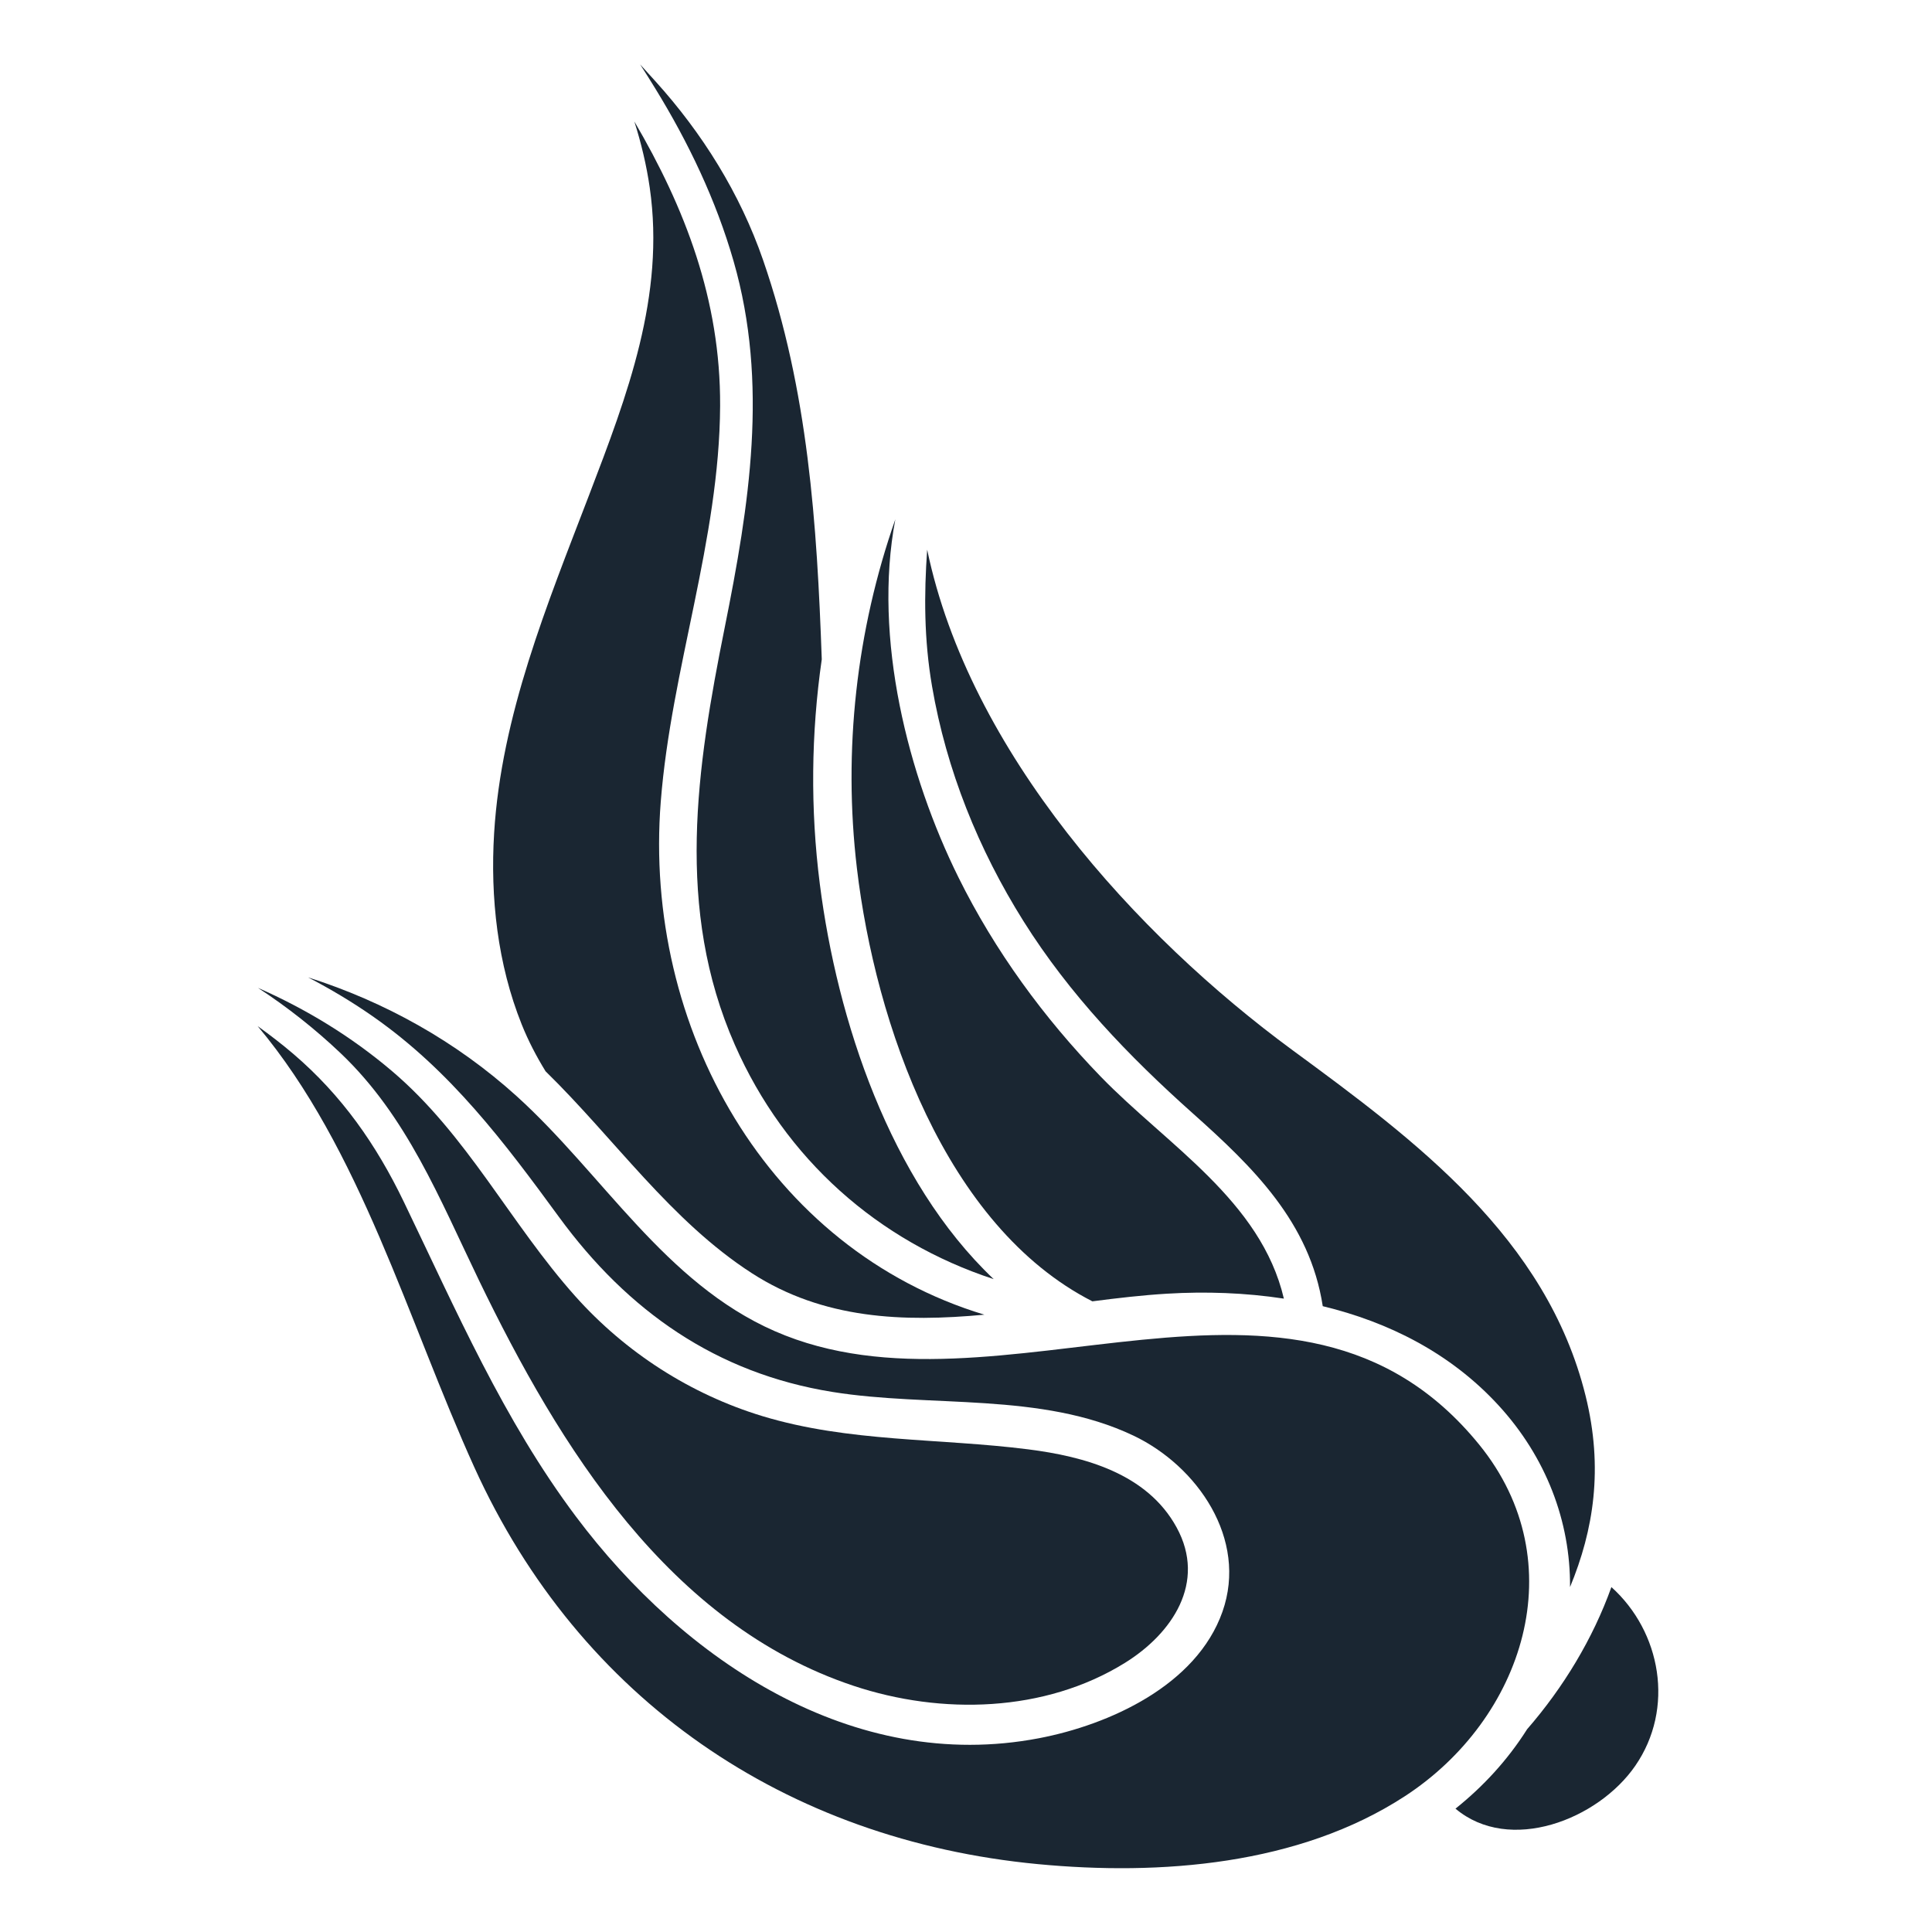
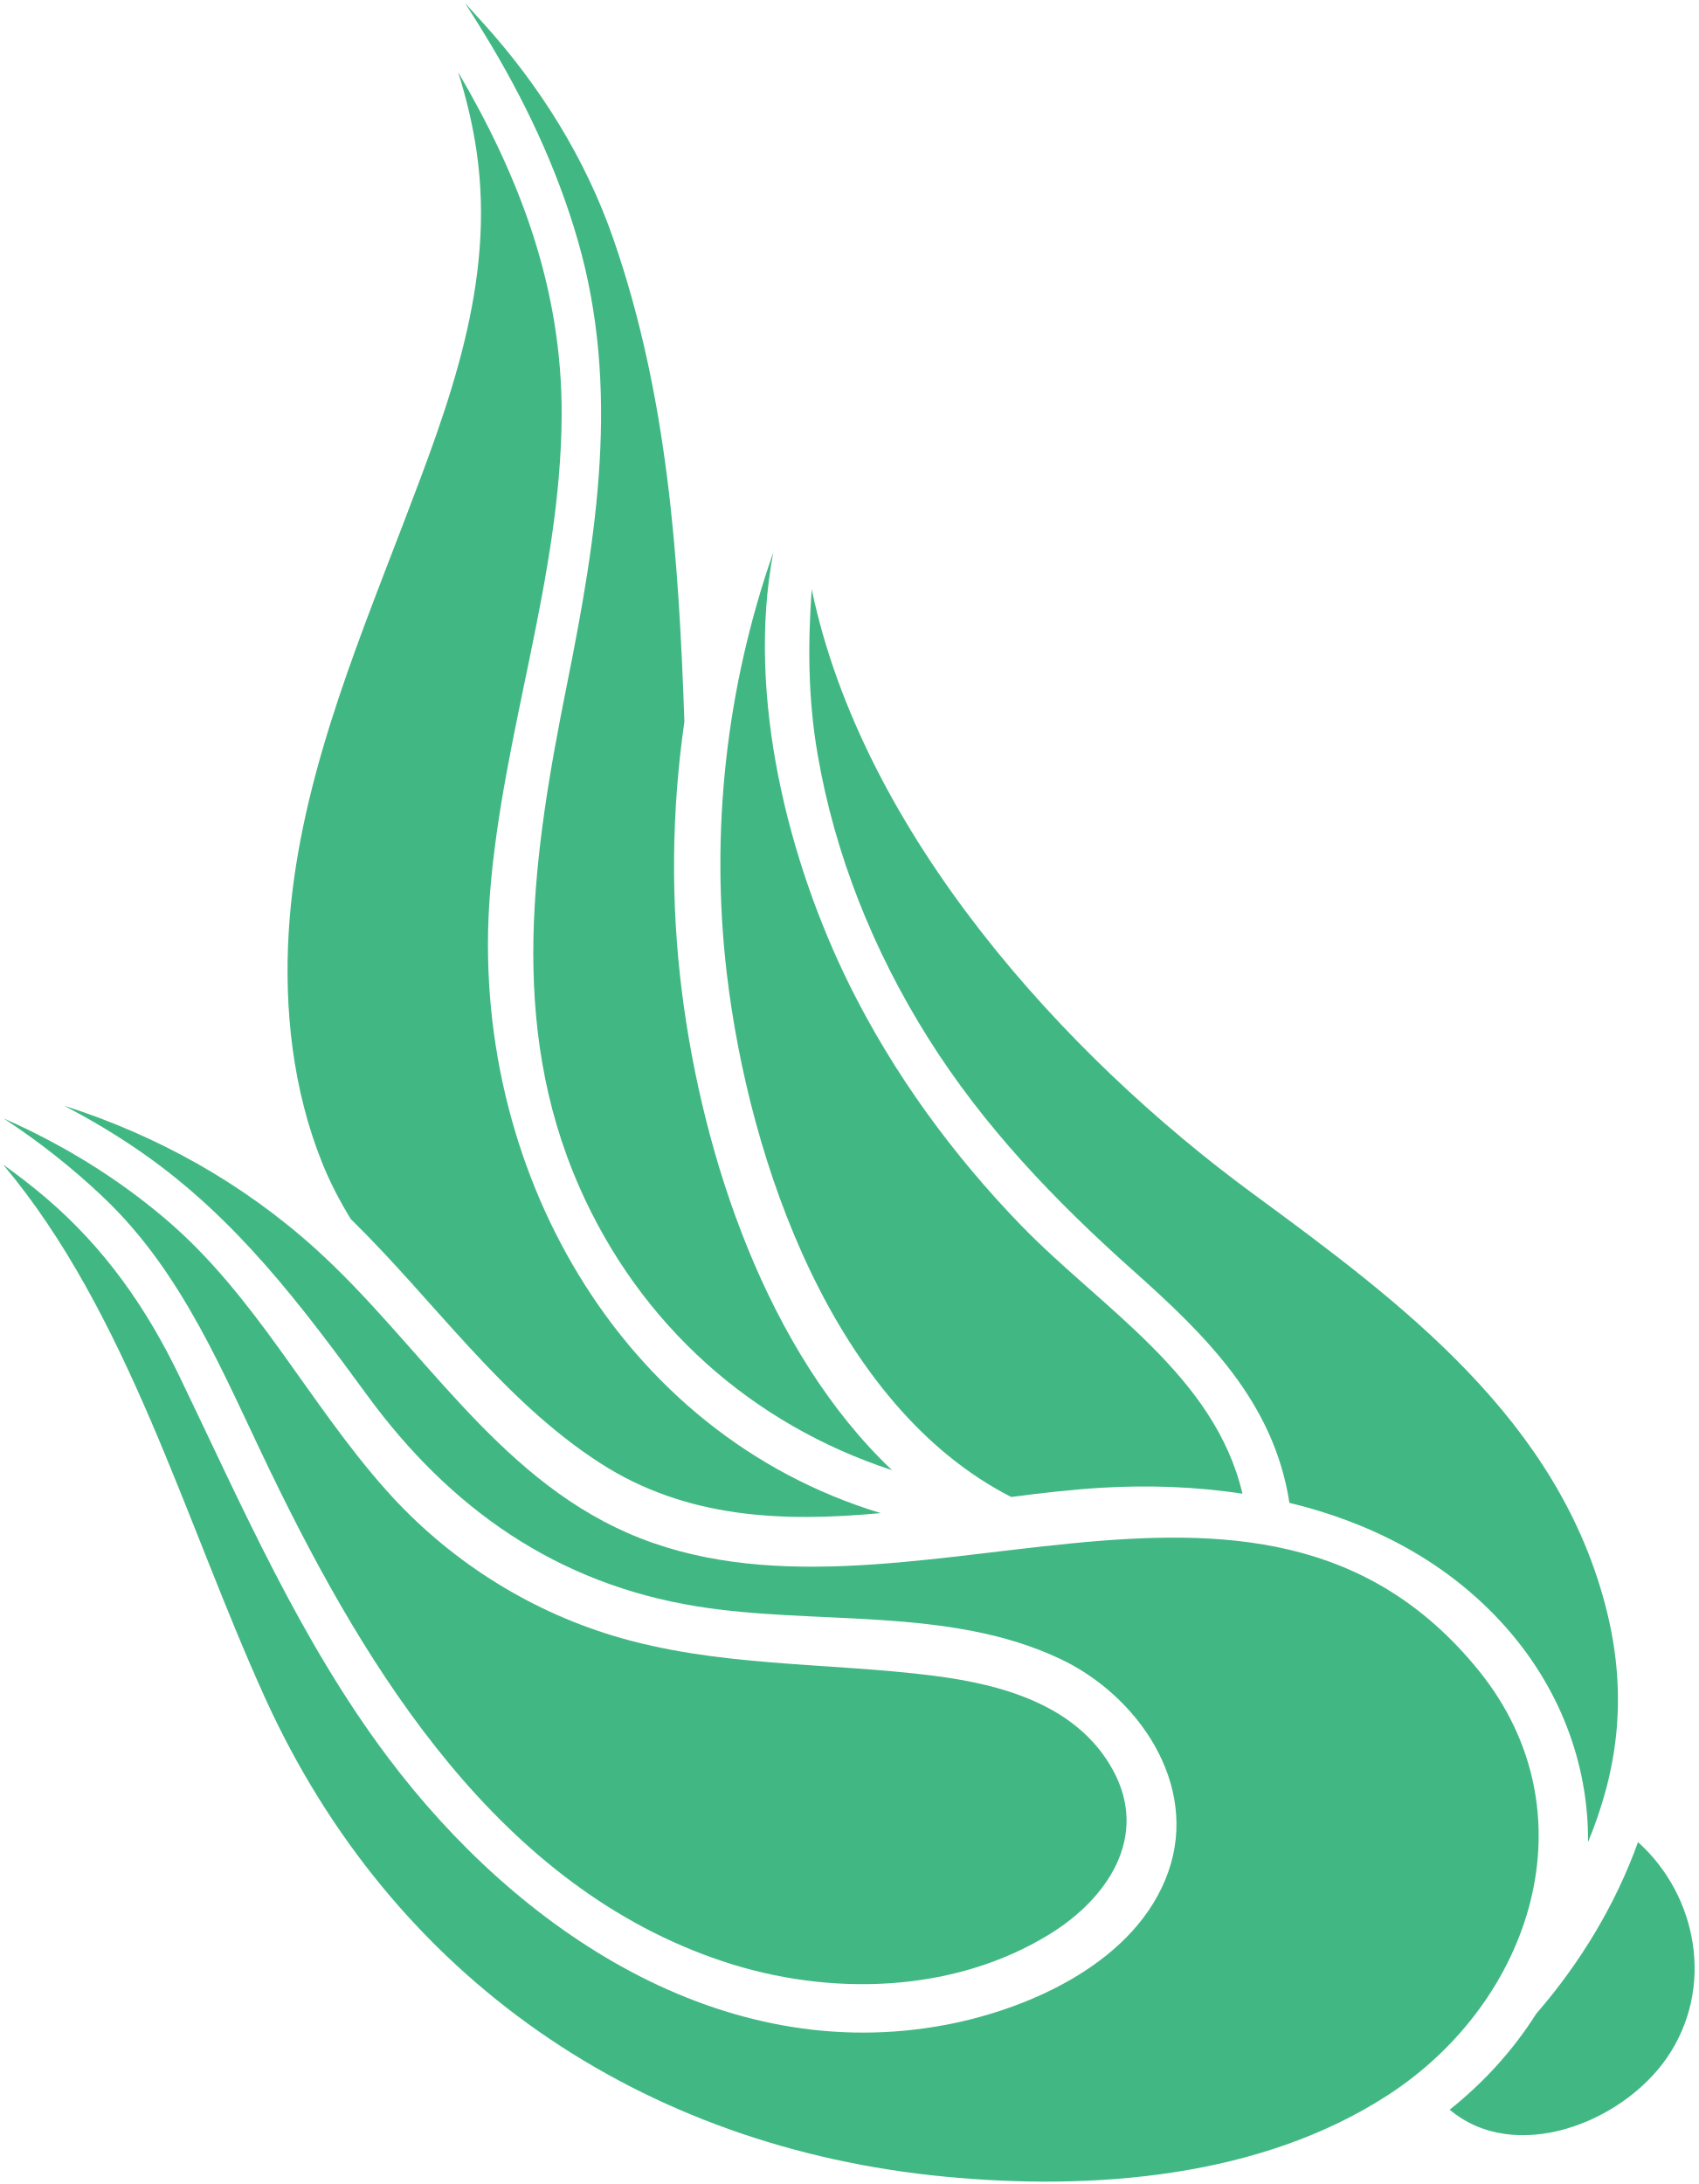
- <svg xmlns="http://www.w3.org/2000/svg" width="250" height="250" viewBox="0 0 250 250" fill="none">
-   <path d="M167.269 135.905C147.041 121.058 125.439 97.303 119.976 71.128C119.564 76.934 119.566 82.754 120.605 88.8C122.464 99.641 126.617 109.923 132.439 119.198C138.399 128.693 146.045 136.66 154.346 144.067C162.15 151.029 169.497 158.175 171.164 169.019C179.723 171.086 187.705 175.11 193.876 181.816C200.073 188.548 203.225 196.896 203.162 205.366C206.217 197.979 207.497 190.012 205.176 180.625C200.122 160.193 183.221 147.613 167.269 135.905Z" fill="#1A2632" />
-   <path d="M124.027 113.539C117.522 100.4 112.94 82.632 115.856 67.201C110.818 81.588 109.076 97.091 110.885 112.366C113.263 132.439 122.302 158.668 141.352 168.391C144.613 167.968 147.844 167.593 151.012 167.403C156.011 167.102 161.127 167.277 166.133 168.041C163.158 155.355 151.001 148.159 142.413 139.293C135.073 131.713 128.729 123.034 124.027 113.539Z" fill="#1A2632" />
-   <path d="M98.742 33.651C95.761 25.034 90.879 17.221 84.783 10.485C84.149 9.785 83.498 9.066 82.83 8.333C83.511 9.384 84.171 10.436 84.804 11.469C89.083 18.435 92.654 25.902 94.924 33.79C99.484 49.636 96.955 65.379 93.776 81.213C90.127 99.373 87.349 117.622 95.087 135.197C101.609 150.014 113.648 160.627 128.58 165.517C115.139 152.77 108.317 131.936 106.085 114.4C104.848 104.682 104.956 94.894 106.336 85.315C105.716 67.832 104.579 50.512 98.742 33.651Z" fill="#1A2632" />
-   <path d="M76.177 64.195C70.792 78.266 64.873 92.56 63.94 107.796C63.43 116.155 64.382 124.762 67.511 132.566C68.375 134.723 69.427 136.719 70.594 138.622C79.534 147.358 86.778 157.967 97.295 164.754C106.542 170.72 116.898 171.095 127.376 170.119C99.373 161.644 83.198 132.963 85.503 103.722C86.863 86.484 93.096 69.896 93.183 52.518C93.25 38.769 88.607 26.854 82.083 15.716C82.968 18.506 83.656 21.363 84.077 24.288C86.093 38.286 81.161 51.173 76.251 64.001L76.177 64.195Z" fill="#1A2632" />
-   <path d="M134.272 241.214C150.122 242.727 168.072 241.359 181.778 232.436C197.15 222.431 203.799 202.193 191.42 186.951C167.571 157.583 129.343 184.989 100.241 172.244C86.038 166.023 78.012 151.948 66.873 141.859C59.016 134.745 49.765 129.616 39.864 126.47C42.796 127.996 45.649 129.695 48.389 131.621C58.322 138.592 65.222 147.753 72.325 157.469C81.245 169.668 92.694 177.691 107.678 180.11C120.423 182.171 134.713 180.083 146.668 185.769C154.924 189.697 161.5 199.143 158.185 208.557C154.824 218.095 143.537 223.189 134.431 224.928C110.38 229.524 88.509 214.883 74.536 196.253C65.161 183.752 59.01 169.532 52.258 155.524C48.678 148.093 44.23 141.743 37.972 136.388C36.477 135.107 34.922 133.917 33.334 132.772C46.708 148.698 52.748 170.849 61.381 189.872C75.042 219.972 101.727 238.107 134.272 241.214Z" fill="#1A2632" />
-   <path d="M50.726 138.6C45.451 134.118 39.602 130.566 33.381 127.829C37.206 130.327 40.806 133.182 44.036 136.245C52.657 144.42 56.875 155.114 61.965 165.646C72.412 187.25 86.569 210.19 110.445 218.142C121.797 221.922 135.184 221.617 145.568 215.173C151.671 211.383 156.156 204.781 152.251 197.644C148.43 190.659 140.324 188.471 133.058 187.546C121.552 186.083 109.85 186.649 98.628 183.237C89.353 180.415 80.93 175.001 74.443 167.732C66.02 158.301 60.487 146.891 50.726 138.6Z" fill="#1A2632" />
-   <path d="M188.339 234.039C195.316 239.918 206.779 235.489 211.604 228.492C216.736 221.056 214.937 211.147 208.515 205.367C206.115 212.065 202.298 218.363 197.61 223.758C195.073 227.77 191.919 231.175 188.339 234.039Z" fill="#1A2632" />
+ <svg xmlns="http://www.w3.org/2000/svg" width="182" height="234" viewBox="0 0 182 234" fill="none">
+   <path d="M134.269 127.905C114.041 113.058 92.439 89.303 86.976 63.128C86.564 68.934 86.566 74.754 87.605 80.8C89.464 91.641 93.617 101.923 99.439 111.198C105.399 120.693 113.045 128.66 121.346 136.067C129.15 143.029 136.497 150.175 138.164 161.019C146.723 163.086 154.705 167.11 160.876 173.816C167.073 180.548 170.225 188.896 170.162 197.366C173.217 189.979 174.497 182.012 172.176 172.625C167.122 152.193 150.221 139.613 134.269 127.905Z" fill="#41B883" />
+   <path d="M91.027 105.539C84.522 92.4 79.94 74.632 82.856 59.201C77.818 73.588 76.076 89.091 77.885 104.366C80.263 124.439 89.302 150.668 108.352 160.391C111.613 159.968 114.844 159.593 118.012 159.403C123.011 159.102 128.127 159.277 133.133 160.041C130.158 147.355 118.001 140.159 109.413 131.293C102.073 123.713 95.729 115.034 91.027 105.539Z" fill="#41B883" />
+   <path d="M65.742 25.651C62.761 17.034 57.88 9.221 51.783 2.485C51.149 1.785 50.498 1.066 49.83 0.333C50.511 1.384 51.171 2.436 51.804 3.469C56.083 10.435 59.654 17.902 61.924 25.79C66.484 41.636 63.955 57.379 60.776 73.213C57.127 91.373 54.349 109.622 62.087 127.197C68.609 142.014 80.648 152.627 95.58 157.517C82.139 144.77 75.317 123.936 73.085 106.4C71.848 96.682 71.956 86.894 73.336 77.315C72.716 59.832 71.579 42.512 65.742 25.651Z" fill="#41B883" />
+   <path d="M43.177 56.195C37.792 70.266 31.873 84.56 30.94 99.796C30.43 108.155 31.383 116.762 34.511 124.566C35.375 126.723 36.427 128.719 37.594 130.622C46.533 139.358 53.778 149.967 64.295 156.754C73.542 162.72 83.898 163.095 94.376 162.119C66.373 153.644 50.198 124.963 52.503 95.722C53.863 78.484 60.096 61.896 60.183 44.518C60.25 30.769 55.607 18.854 49.083 7.716C49.968 10.506 50.656 13.363 51.077 16.288C53.093 30.286 48.161 43.173 43.251 56.001L43.177 56.195Z" fill="#41B883" />
+   <path d="M101.272 233.214C117.122 234.727 135.072 233.359 148.778 224.436C164.15 214.431 170.799 194.193 158.42 178.951C134.571 149.583 96.343 176.989 67.241 164.244C53.038 158.023 45.012 143.948 33.873 133.859C26.016 126.745 16.765 121.616 6.864 118.47C9.796 119.996 12.649 121.695 15.389 123.621C25.322 130.592 32.222 139.753 39.325 149.469C48.245 161.668 59.694 169.691 74.678 172.11C87.423 174.171 101.713 172.083 113.668 177.769C121.924 181.697 128.5 191.143 125.185 200.557C121.824 210.095 110.537 215.189 101.431 216.928C77.38 221.524 55.509 206.883 41.536 188.253C32.161 175.752 26.01 161.532 19.258 147.524C15.678 140.093 11.23 133.743 4.972 128.388C3.477 127.107 1.922 125.917 0.333 124.772C13.708 140.698 19.748 162.849 28.381 181.872C42.042 211.972 68.727 230.107 101.272 233.214Z" fill="#41B883" />
+   <path d="M17.726 130.6C12.451 126.118 6.602 122.566 0.381 119.829C4.206 122.327 7.806 125.182 11.037 128.245C19.657 136.42 23.875 147.114 28.965 157.646C39.412 179.25 53.569 202.19 77.445 210.142C88.797 213.922 102.184 213.617 112.568 207.173C118.671 203.383 123.156 196.781 119.251 189.644C115.43 182.659 107.324 180.471 100.058 179.546C88.552 178.083 76.85 178.649 65.628 175.237C56.353 172.415 47.93 167.001 41.443 159.732C33.02 150.301 27.487 138.891 17.726 130.6Z" fill="#41B883" />
+   <path d="M155.339 226.039C162.316 231.918 173.779 227.489 178.604 220.492C183.736 213.056 181.937 203.147 175.515 197.367C173.115 204.065 169.298 210.363 164.61 215.758C162.073 219.77 158.919 223.175 155.339 226.039Z" fill="#41B883" />
</svg>
